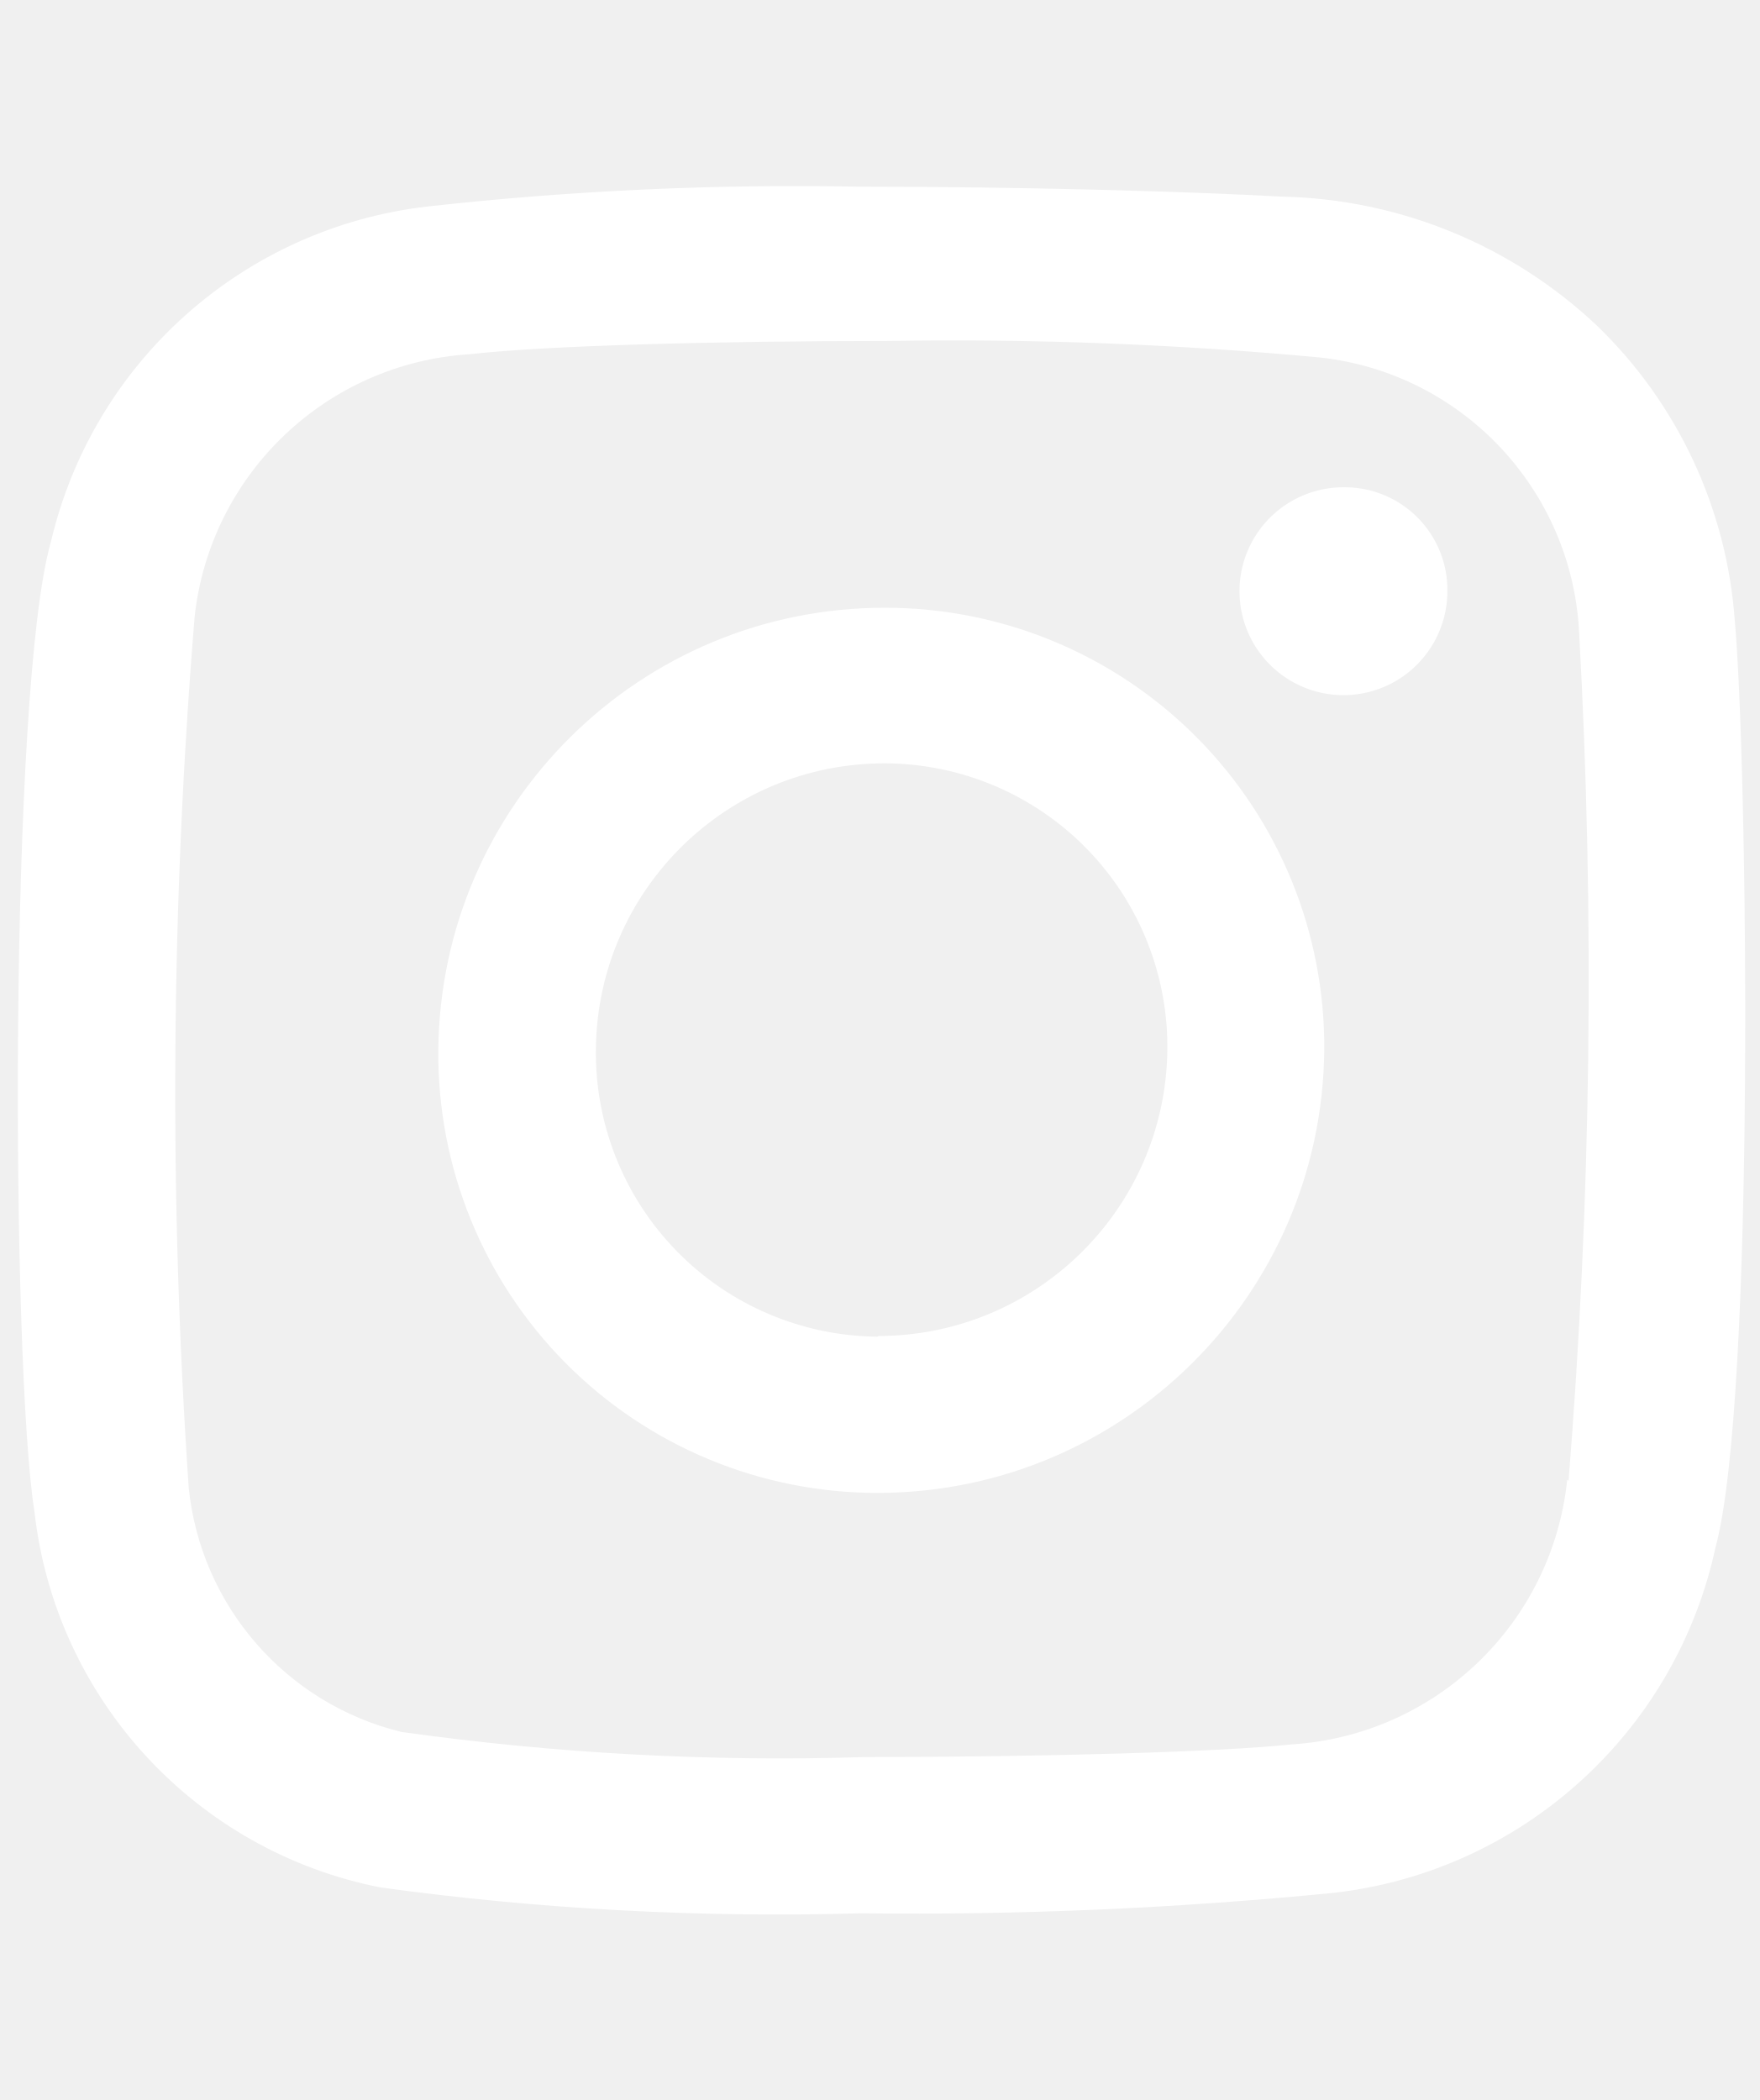
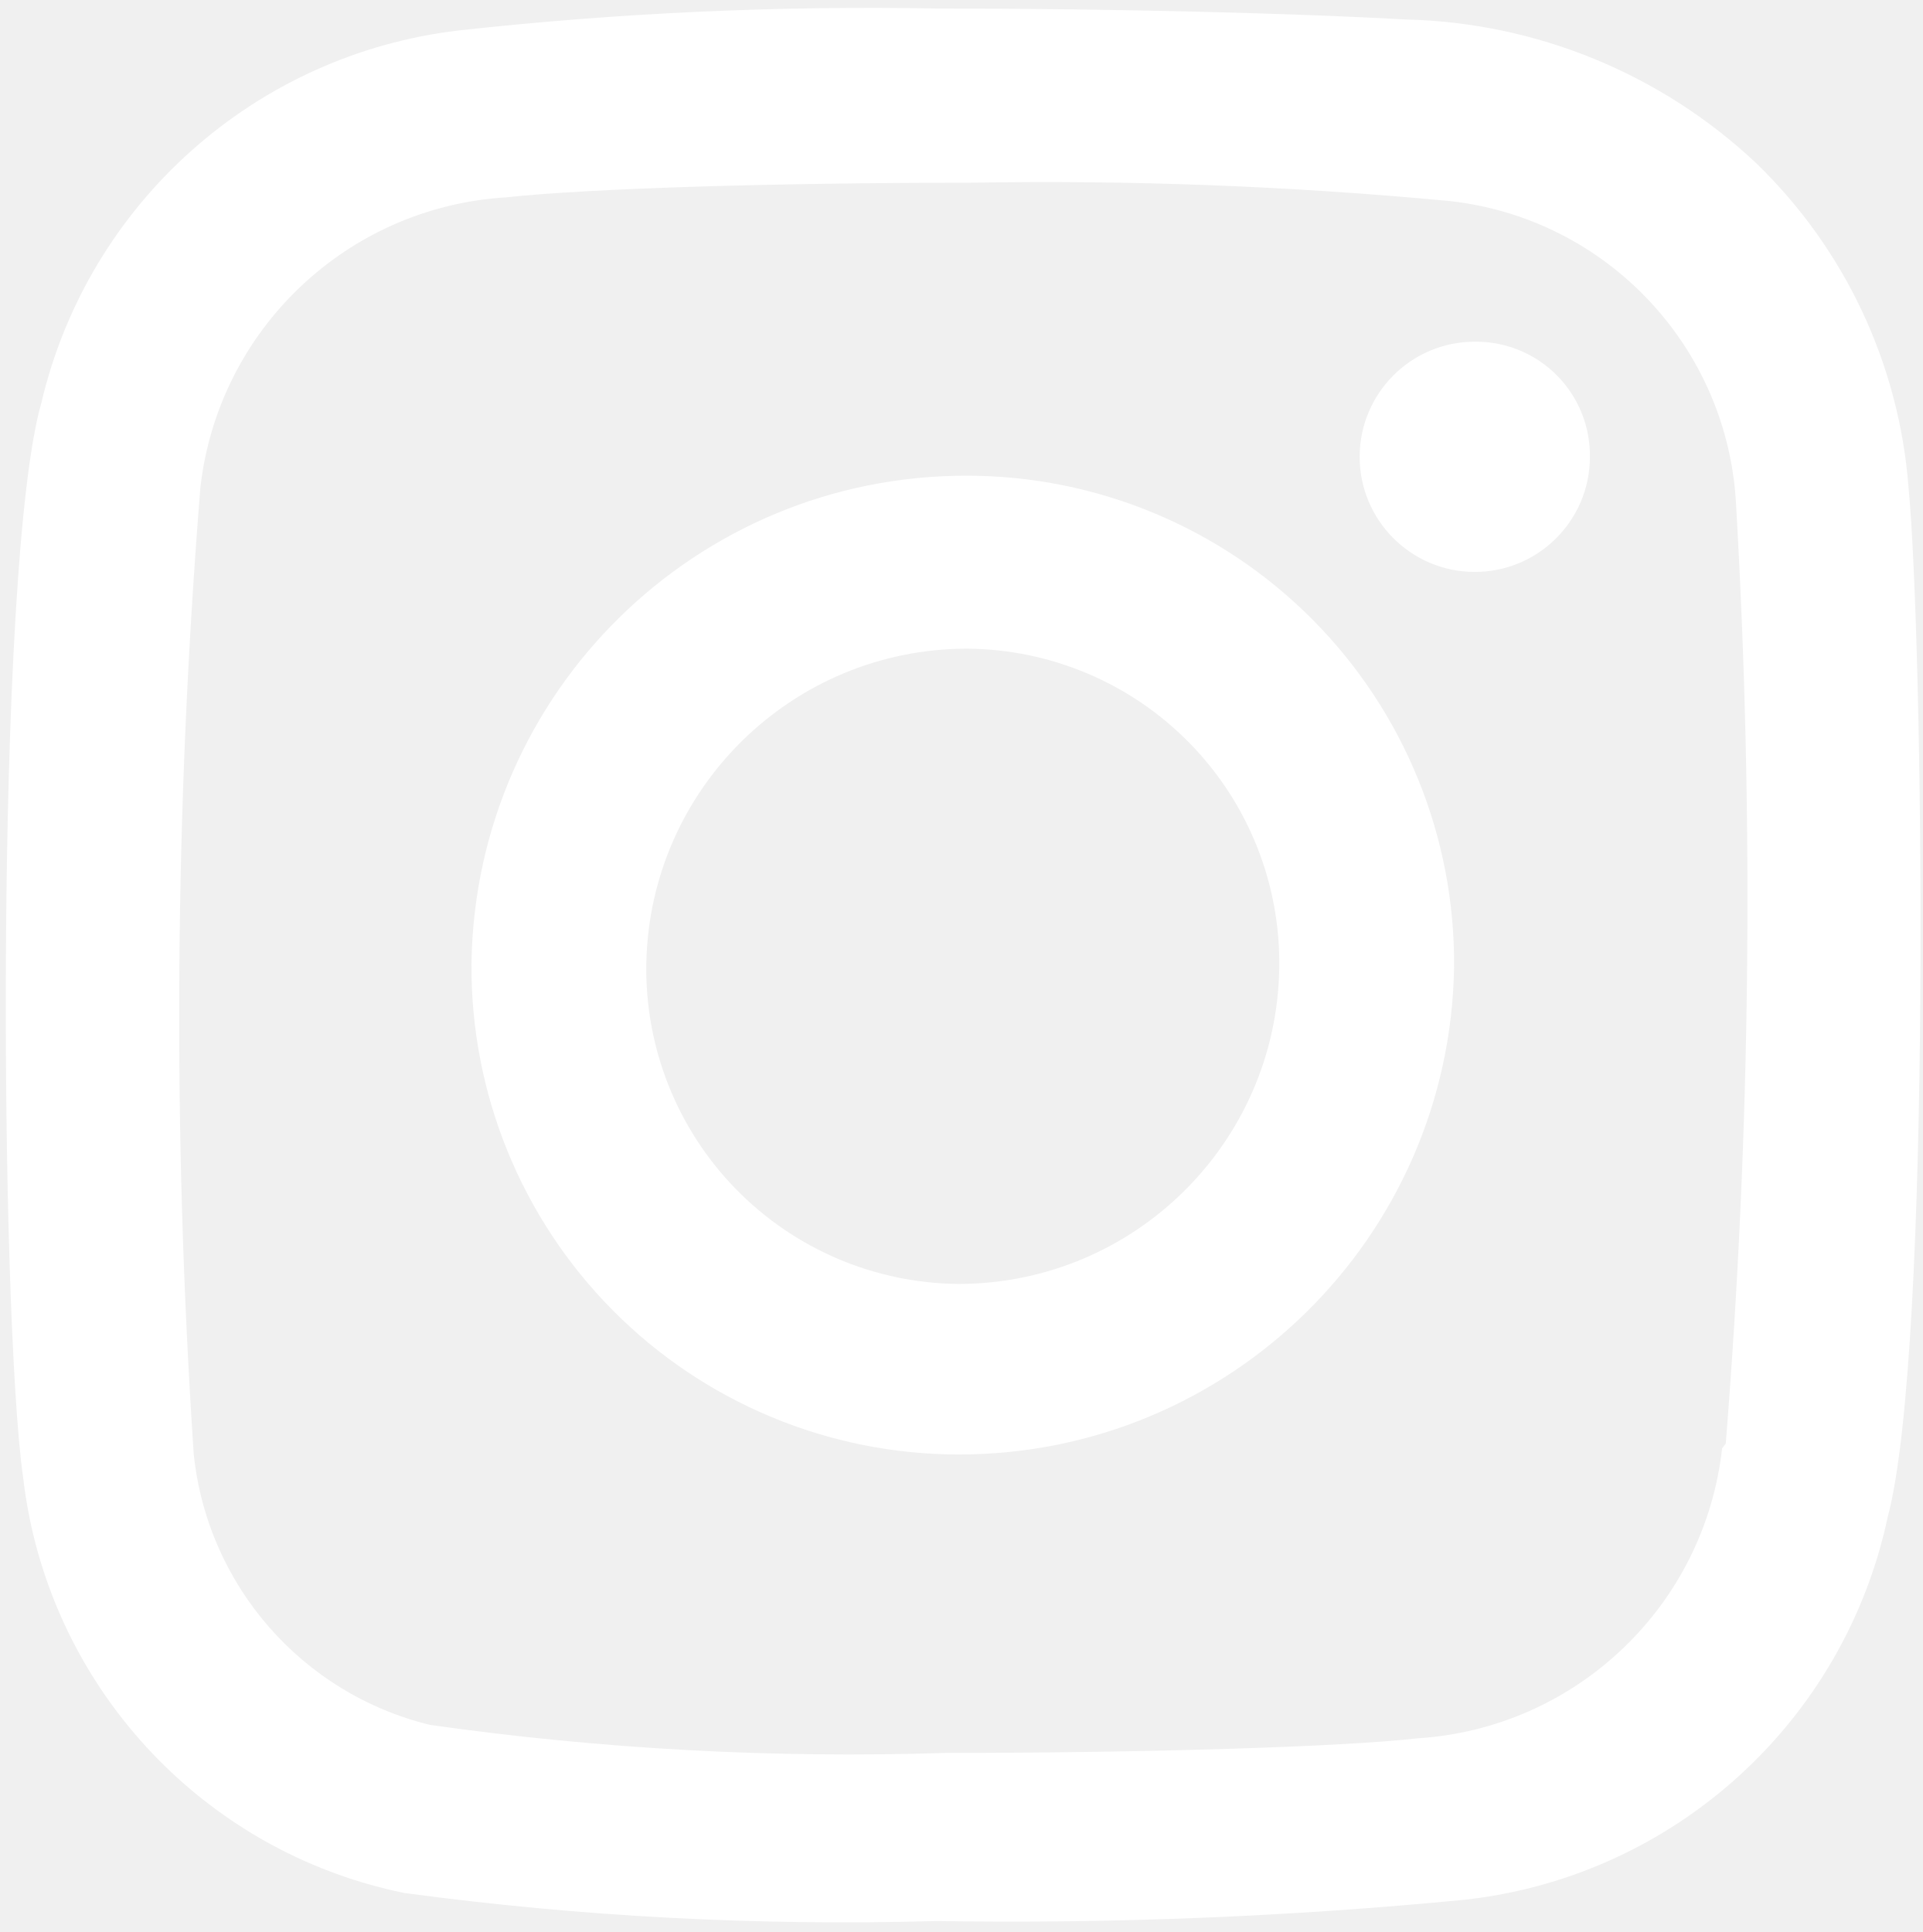
- <svg xmlns="http://www.w3.org/2000/svg" id="Layer_1" data-name="Layer 1" viewBox="0 0 26.58 31.72">
+ <svg xmlns="http://www.w3.org/2000/svg" id="Layer_1" data-name="Layer 1" viewBox="0 0 31.56 31.72">
  <defs>
    <style>.cls-1{fill:#fff;}</style>
  </defs>
-   <path class="cls-1" d="M20.32,7.36h0a1.55,1.55,0,0,1,1.54,1.57,1.57,1.57,0,1,1-1.56-1.57Z" />
-   <path class="cls-1" d="M26.2,9.37c.19,2.05.32,11.75-.29,14a6.67,6.67,0,0,1-5.76,5.22A64.62,64.62,0,0,1,13,28.9a44.15,44.15,0,0,1-7.25-.39A6.53,6.53,0,0,1,.52,22.83C.17,20.63.13,10.4.77,8.18A6.62,6.62,0,0,1,6.45,3.12,50.19,50.19,0,0,1,13,2.82c2.43,0,4.89.07,6.36.15a7.15,7.15,0,0,1,4.76,1.95A6.87,6.87,0,0,1,26.2,9.37Zm-2.51,13a94.74,94.74,0,0,0,.16-12.81,4.4,4.4,0,0,0-3.91-4.16,59.75,59.75,0,0,0-6.52-.25c-2.6,0-5.18.07-6.32.2A4.46,4.46,0,0,0,2.94,9.31a88,88,0,0,0-.09,13.16,4.24,4.24,0,0,0,3.21,3.69,41.05,41.05,0,0,0,7,.38c2.73,0,5.42-.08,6.43-.19a4.47,4.47,0,0,0,4.18-4" />
-   <path class="cls-1" d="M13.37,9.18A6.63,6.63,0,0,1,20,15.87a6.75,6.75,0,0,1-6.74,6.68,6.63,6.63,0,0,1-6.64-6.69A6.74,6.74,0,0,1,13.37,9.18Zm-.1,11a4.37,4.37,0,0,0,4.36-4.29,4.28,4.28,0,0,0-4.25-4.36h0A4.36,4.36,0,0,0,9,15.82a4.29,4.29,0,0,0,4.25,4.37h0" />
+   <path class="cls-1" d="M24.24,5.61h0a1.87,1.87,0,0,1,1.86,1.9,1.89,1.89,0,1,1-1.89-1.9Z" />
+   <path class="cls-1" d="M31.33,8c.24,2.47.39,14.16-.34,16.9a8,8,0,0,1-6.94,6.29,77.42,77.42,0,0,1-8.68.35,54.09,54.09,0,0,1-8.73-.46A7.89,7.89,0,0,1,.38,24.26C0,21.61-.09,9.29.68,6.61A8,8,0,0,1,7.53.5,61.39,61.39,0,0,1,15.41.14c2.93,0,5.89.08,7.67.18a8.69,8.69,0,0,1,5.74,2.35A8.28,8.28,0,0,1,31.33,8Zm-3,15.7A112.4,112.4,0,0,0,28.5,8.3a5.29,5.29,0,0,0-4.71-5A70.73,70.73,0,0,0,15.93,3c-3.13,0-6.24.09-7.62.24A5.38,5.38,0,0,0,3.29,8a108.35,108.35,0,0,0-.11,15.87,5.12,5.12,0,0,0,3.88,4.45,49.07,49.07,0,0,0,8.46.46c3.3,0,6.54-.1,7.75-.24a5.37,5.37,0,0,0,5-4.76" />
+   <path class="cls-1" d="M15.87,7.81a8,8,0,0,1,8,8.07,8.13,8.13,0,0,1-8.13,8,8,8,0,0,1-8-8.07A8.12,8.12,0,0,1,15.87,7.81Zm-.12,13.27A5.27,5.27,0,0,0,21,15.91a5.16,5.16,0,0,0-5.13-5.26h0a5.27,5.27,0,0,0-5.26,5.16,5.17,5.17,0,0,0,5.12,5.27h.05" />
</svg>
